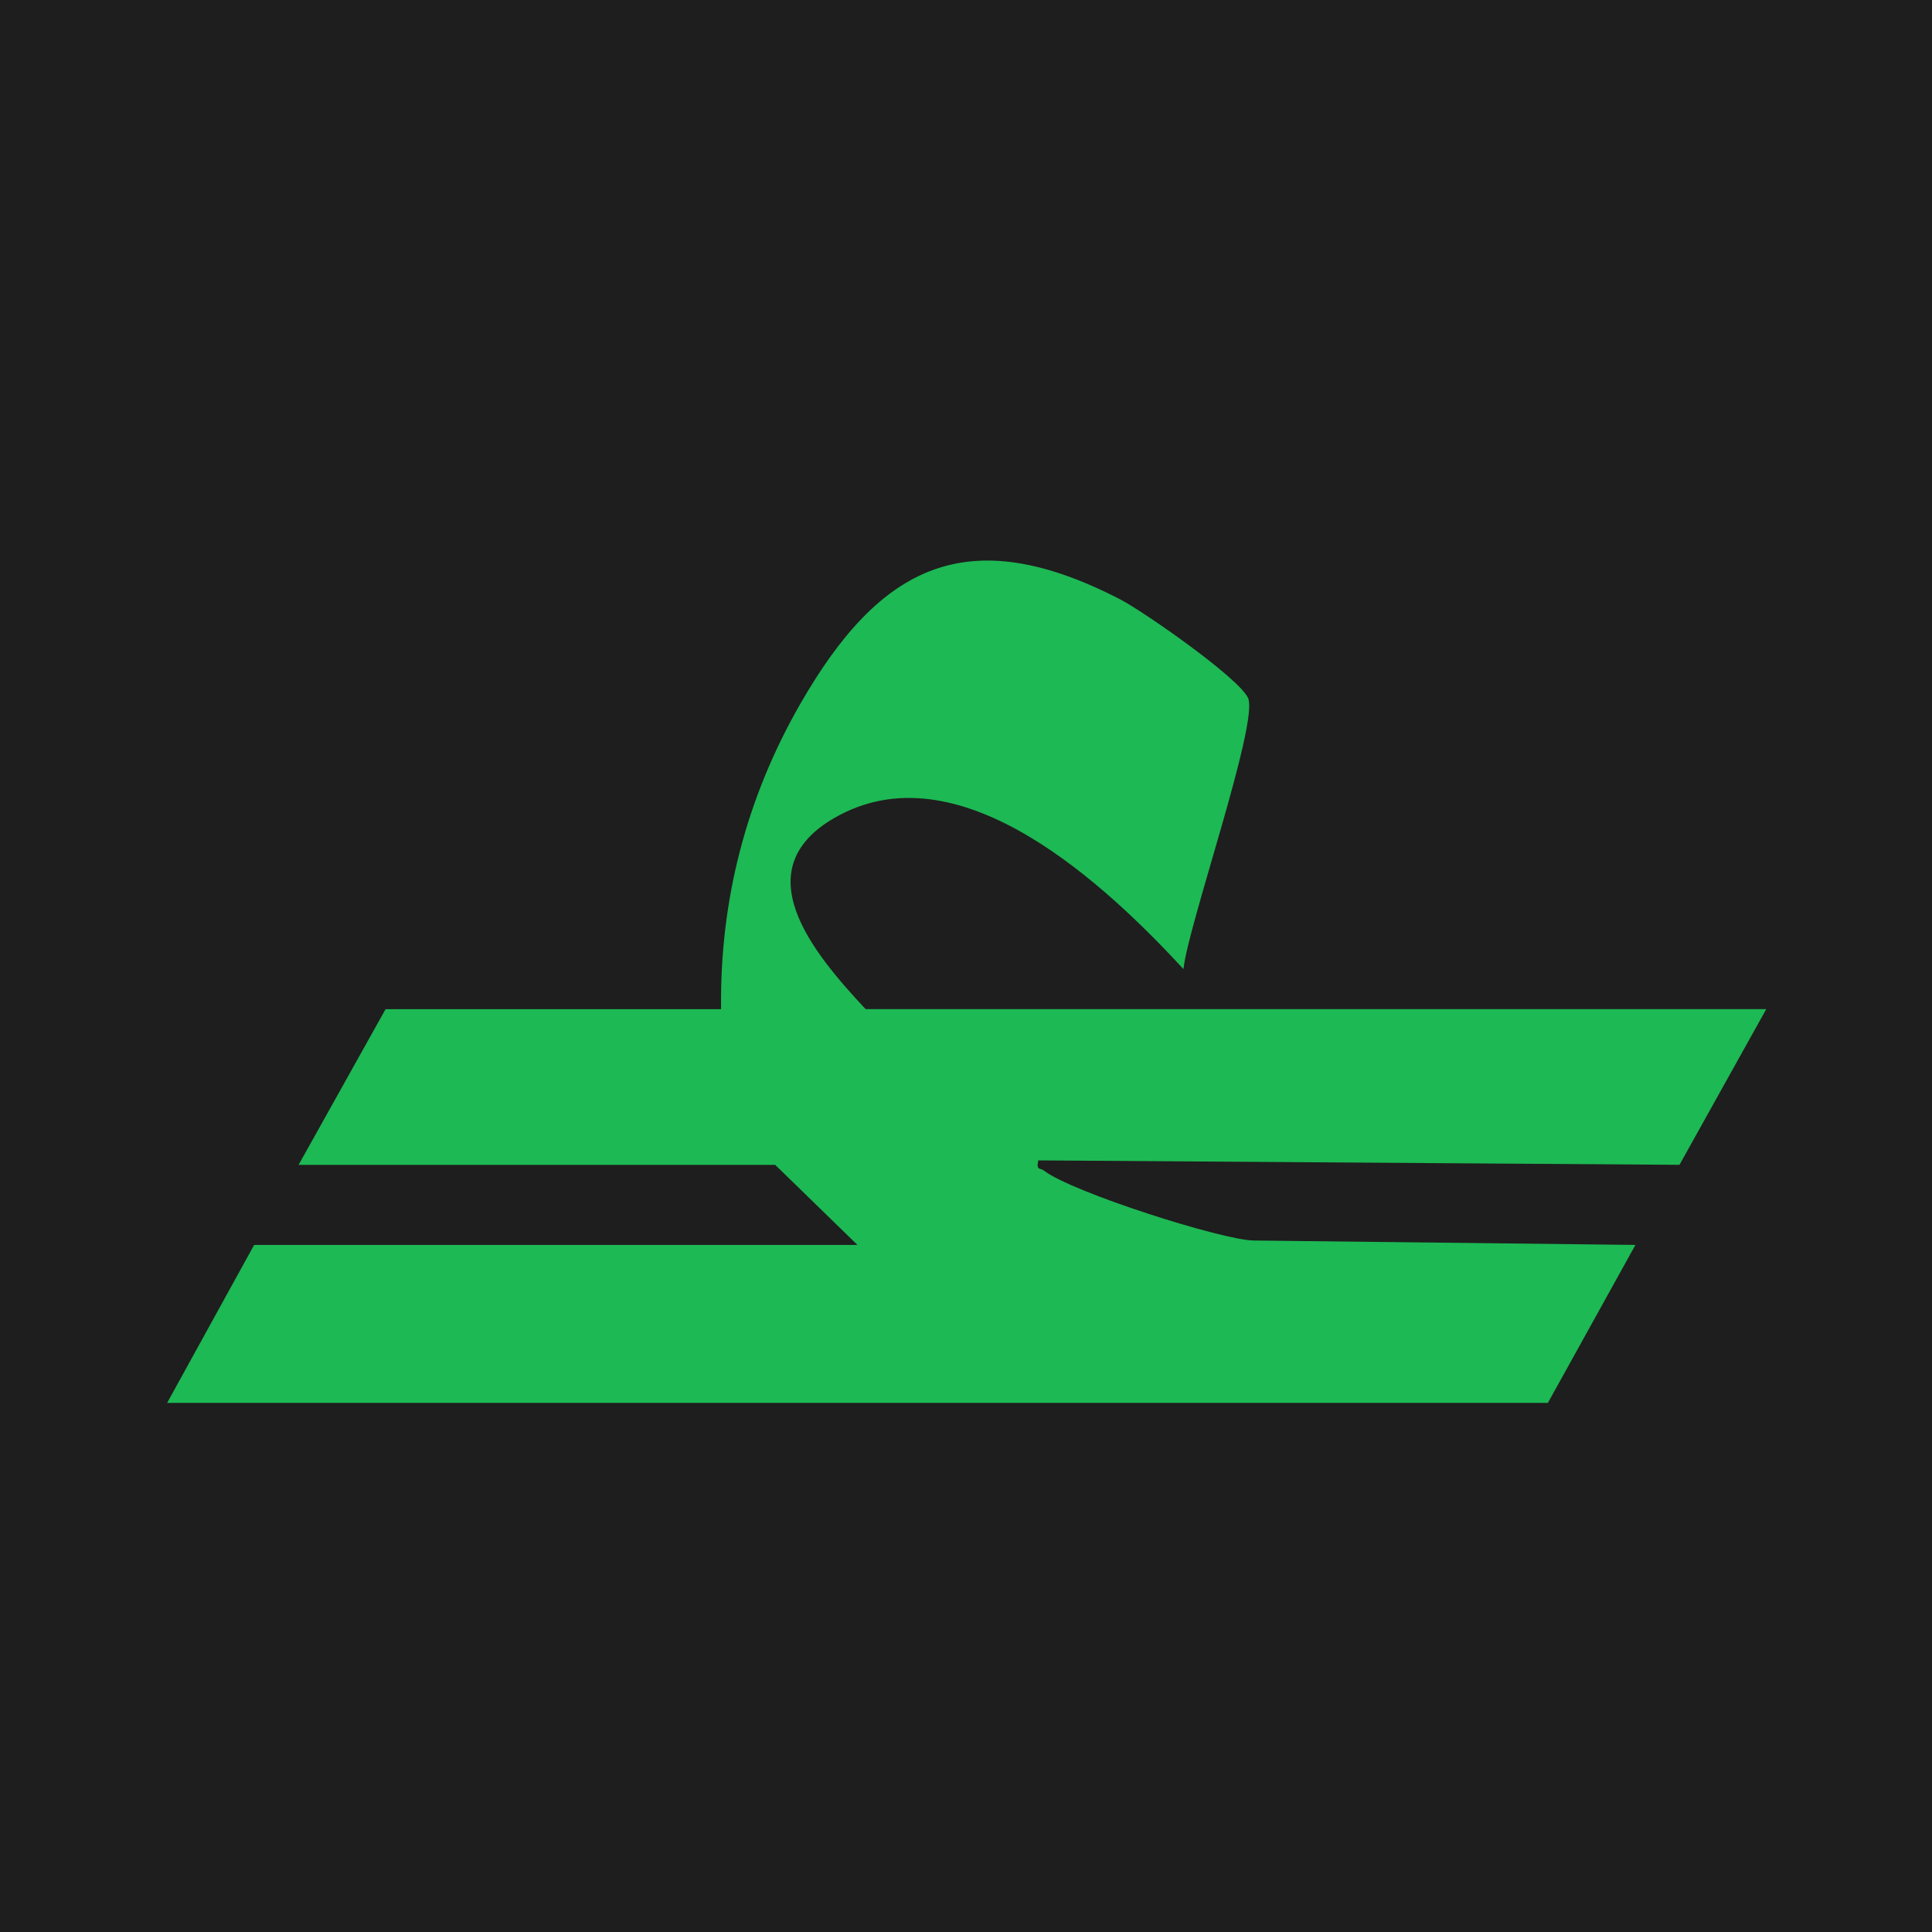
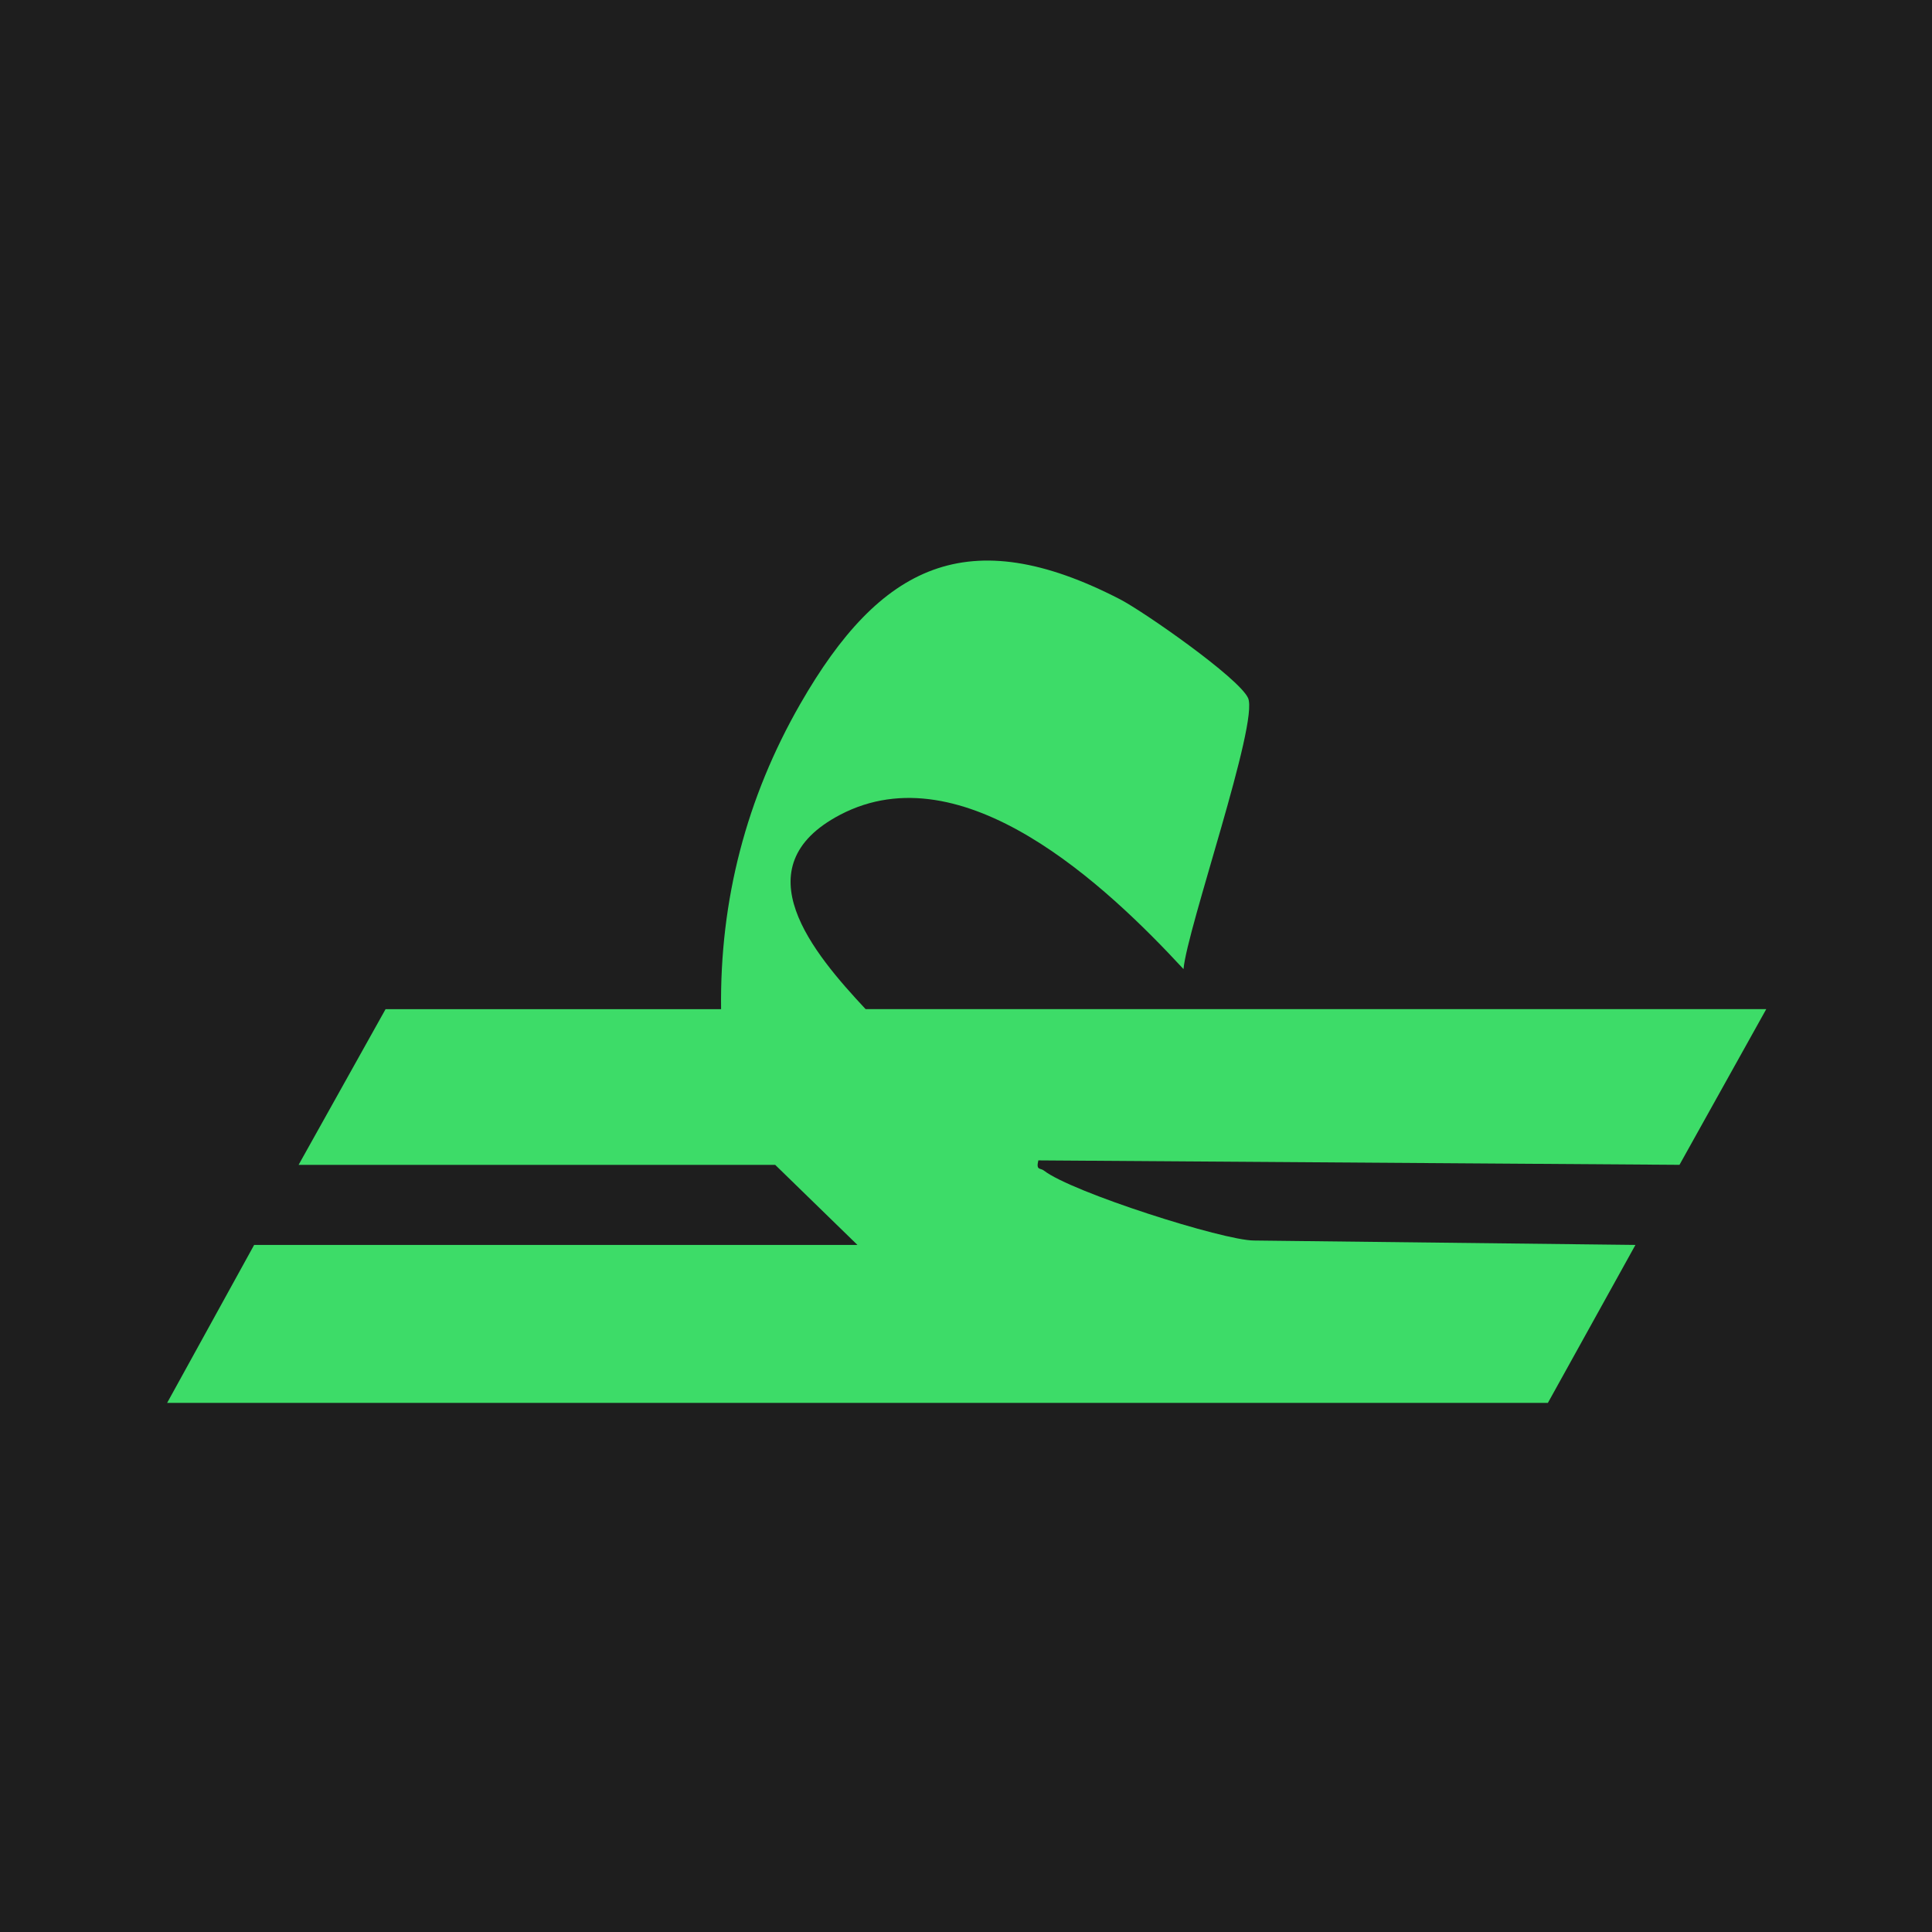
<svg xmlns="http://www.w3.org/2000/svg" width="512" height="512" viewBox="0 0 512 512">
  <rect width="512" height="512" fill="#1e1e1e" />
  <g transform="translate(38.4, 138.24) scale(0.58752)">
-     <path d="M259.9,219.89c-.63-49.2,11.44-95.41,35.76-137.75C331.7,19.4,371.24-.36,439.78,34.99c10.67,5.5,53.6,35.43,57.81,44.54,5.03,10.87-27.48,103.87-29.11,122.3-34.69-37.51-99.37-98.66-154.85-69.62-45.05,23.58-12.02,62.54,11.46,87.68h406.25l-39.14,70.23-289.2-2c-1.11,4.66.87,3.3,2.53,4.6,12.44,9.72,80.97,31.54,94.75,31.54l172.05,1.99-39.49,71.25H10.03l39.24-71.24h272.14l-37.11-36.13H69.33l39.23-70.23h151.33Z" fill="#1db954" />
+     <path d="M259.9,219.89c-.63-49.2,11.44-95.41,35.76-137.75C331.7,19.4,371.24-.36,439.78,34.99c10.67,5.5,53.6,35.43,57.81,44.54,5.03,10.87-27.48,103.87-29.11,122.3-34.69-37.51-99.37-98.66-154.85-69.62-45.05,23.58-12.02,62.54,11.46,87.68h406.25l-39.14,70.23-289.2-2c-1.11,4.66.87,3.3,2.53,4.6,12.44,9.72,80.97,31.54,94.75,31.54l172.05,1.99-39.49,71.25H10.03l39.24-71.24h272.14l-37.11-36.13H69.33l39.23-70.23h151.33Z" fill="#3ddc68" />
  </g>
</svg>
